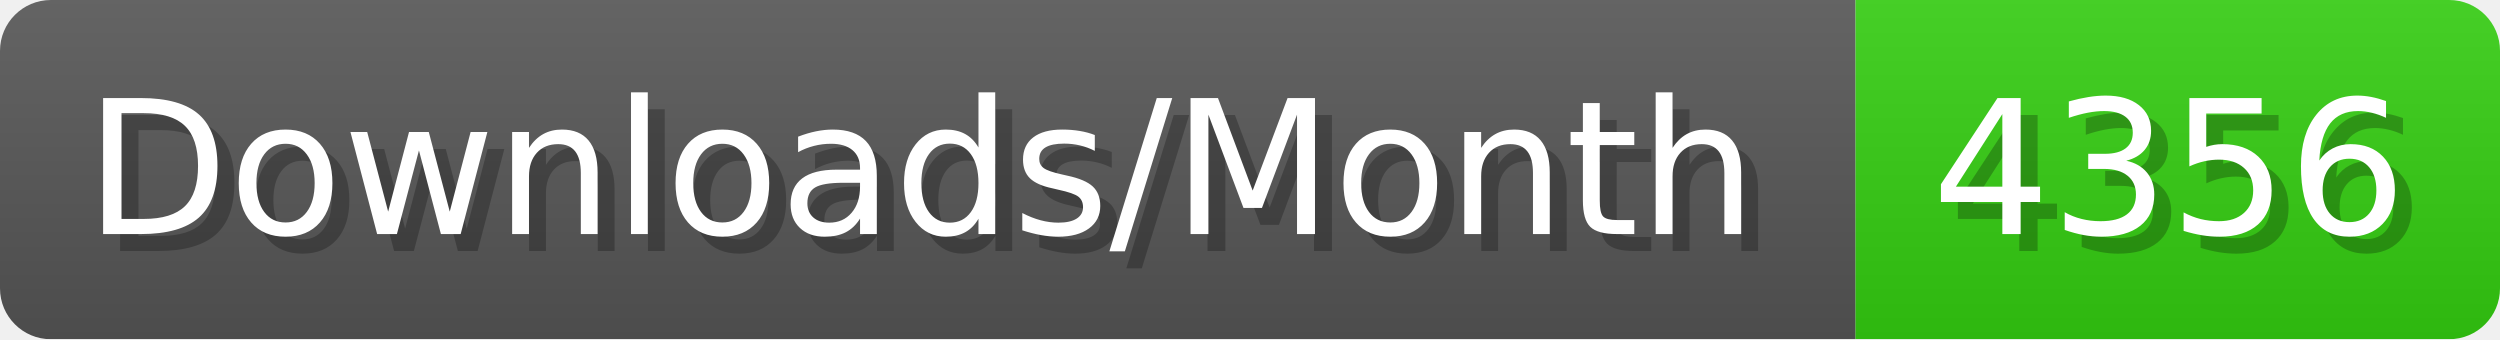
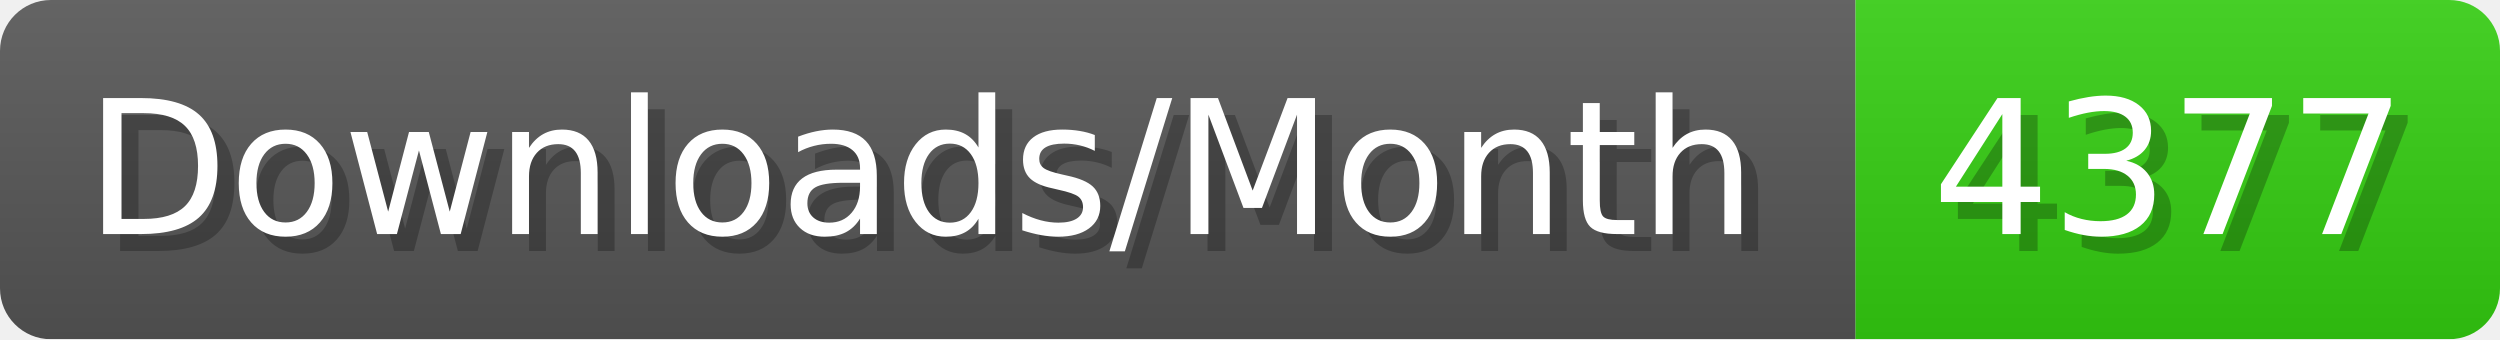
- <svg xmlns="http://www.w3.org/2000/svg" width="147.4" height="20" viewBox="0 0 1474 200" role="img" aria-label="Downloads/Month: 4356">
+ <svg xmlns="http://www.w3.org/2000/svg" width="147.4" height="20" viewBox="0 0 1474 200" role="img" aria-label="Downloads/Month: 4377">
  <linearGradient id="YlXUI" x2="0" y2="100%">
    <stop offset="0" stop-opacity=".1" stop-color="#EEE" />
    <stop offset="1" stop-opacity=".1" />
  </linearGradient>
  <mask id="JHhop">
    <rect width="1474" height="200" rx="30" fill="#FFF" />
  </mask>
  <g mask="url(#JHhop)">
    <rect width="1094" height="200" fill="#555" />
    <rect width="380" height="200" fill="#3C1" x="1094" />
    <rect width="1474" height="200" fill="url(#YlXUI)" />
  </g>
  <g aria-hidden="true" fill="#fff" text-anchor="start" font-family="Verdana,DejaVu Sans,sans-serif" font-size="110">
    <text x="60" y="148" textLength="994" fill="#000" opacity="0.25">Downloads/Month</text>
    <text x="50" y="138" textLength="994">Downloads/Month</text>
-     <text x="1149" y="148" textLength="280" fill="#000" opacity="0.25">4356</text>
-     <text x="1139" y="138" textLength="280">4356</text>
+     <text x="1149" y="148" textLength="280" fill="#000" opacity="0.25">4377</text>
+     <text x="1139" y="138" textLength="280">4377</text>
  </g>
</svg>
